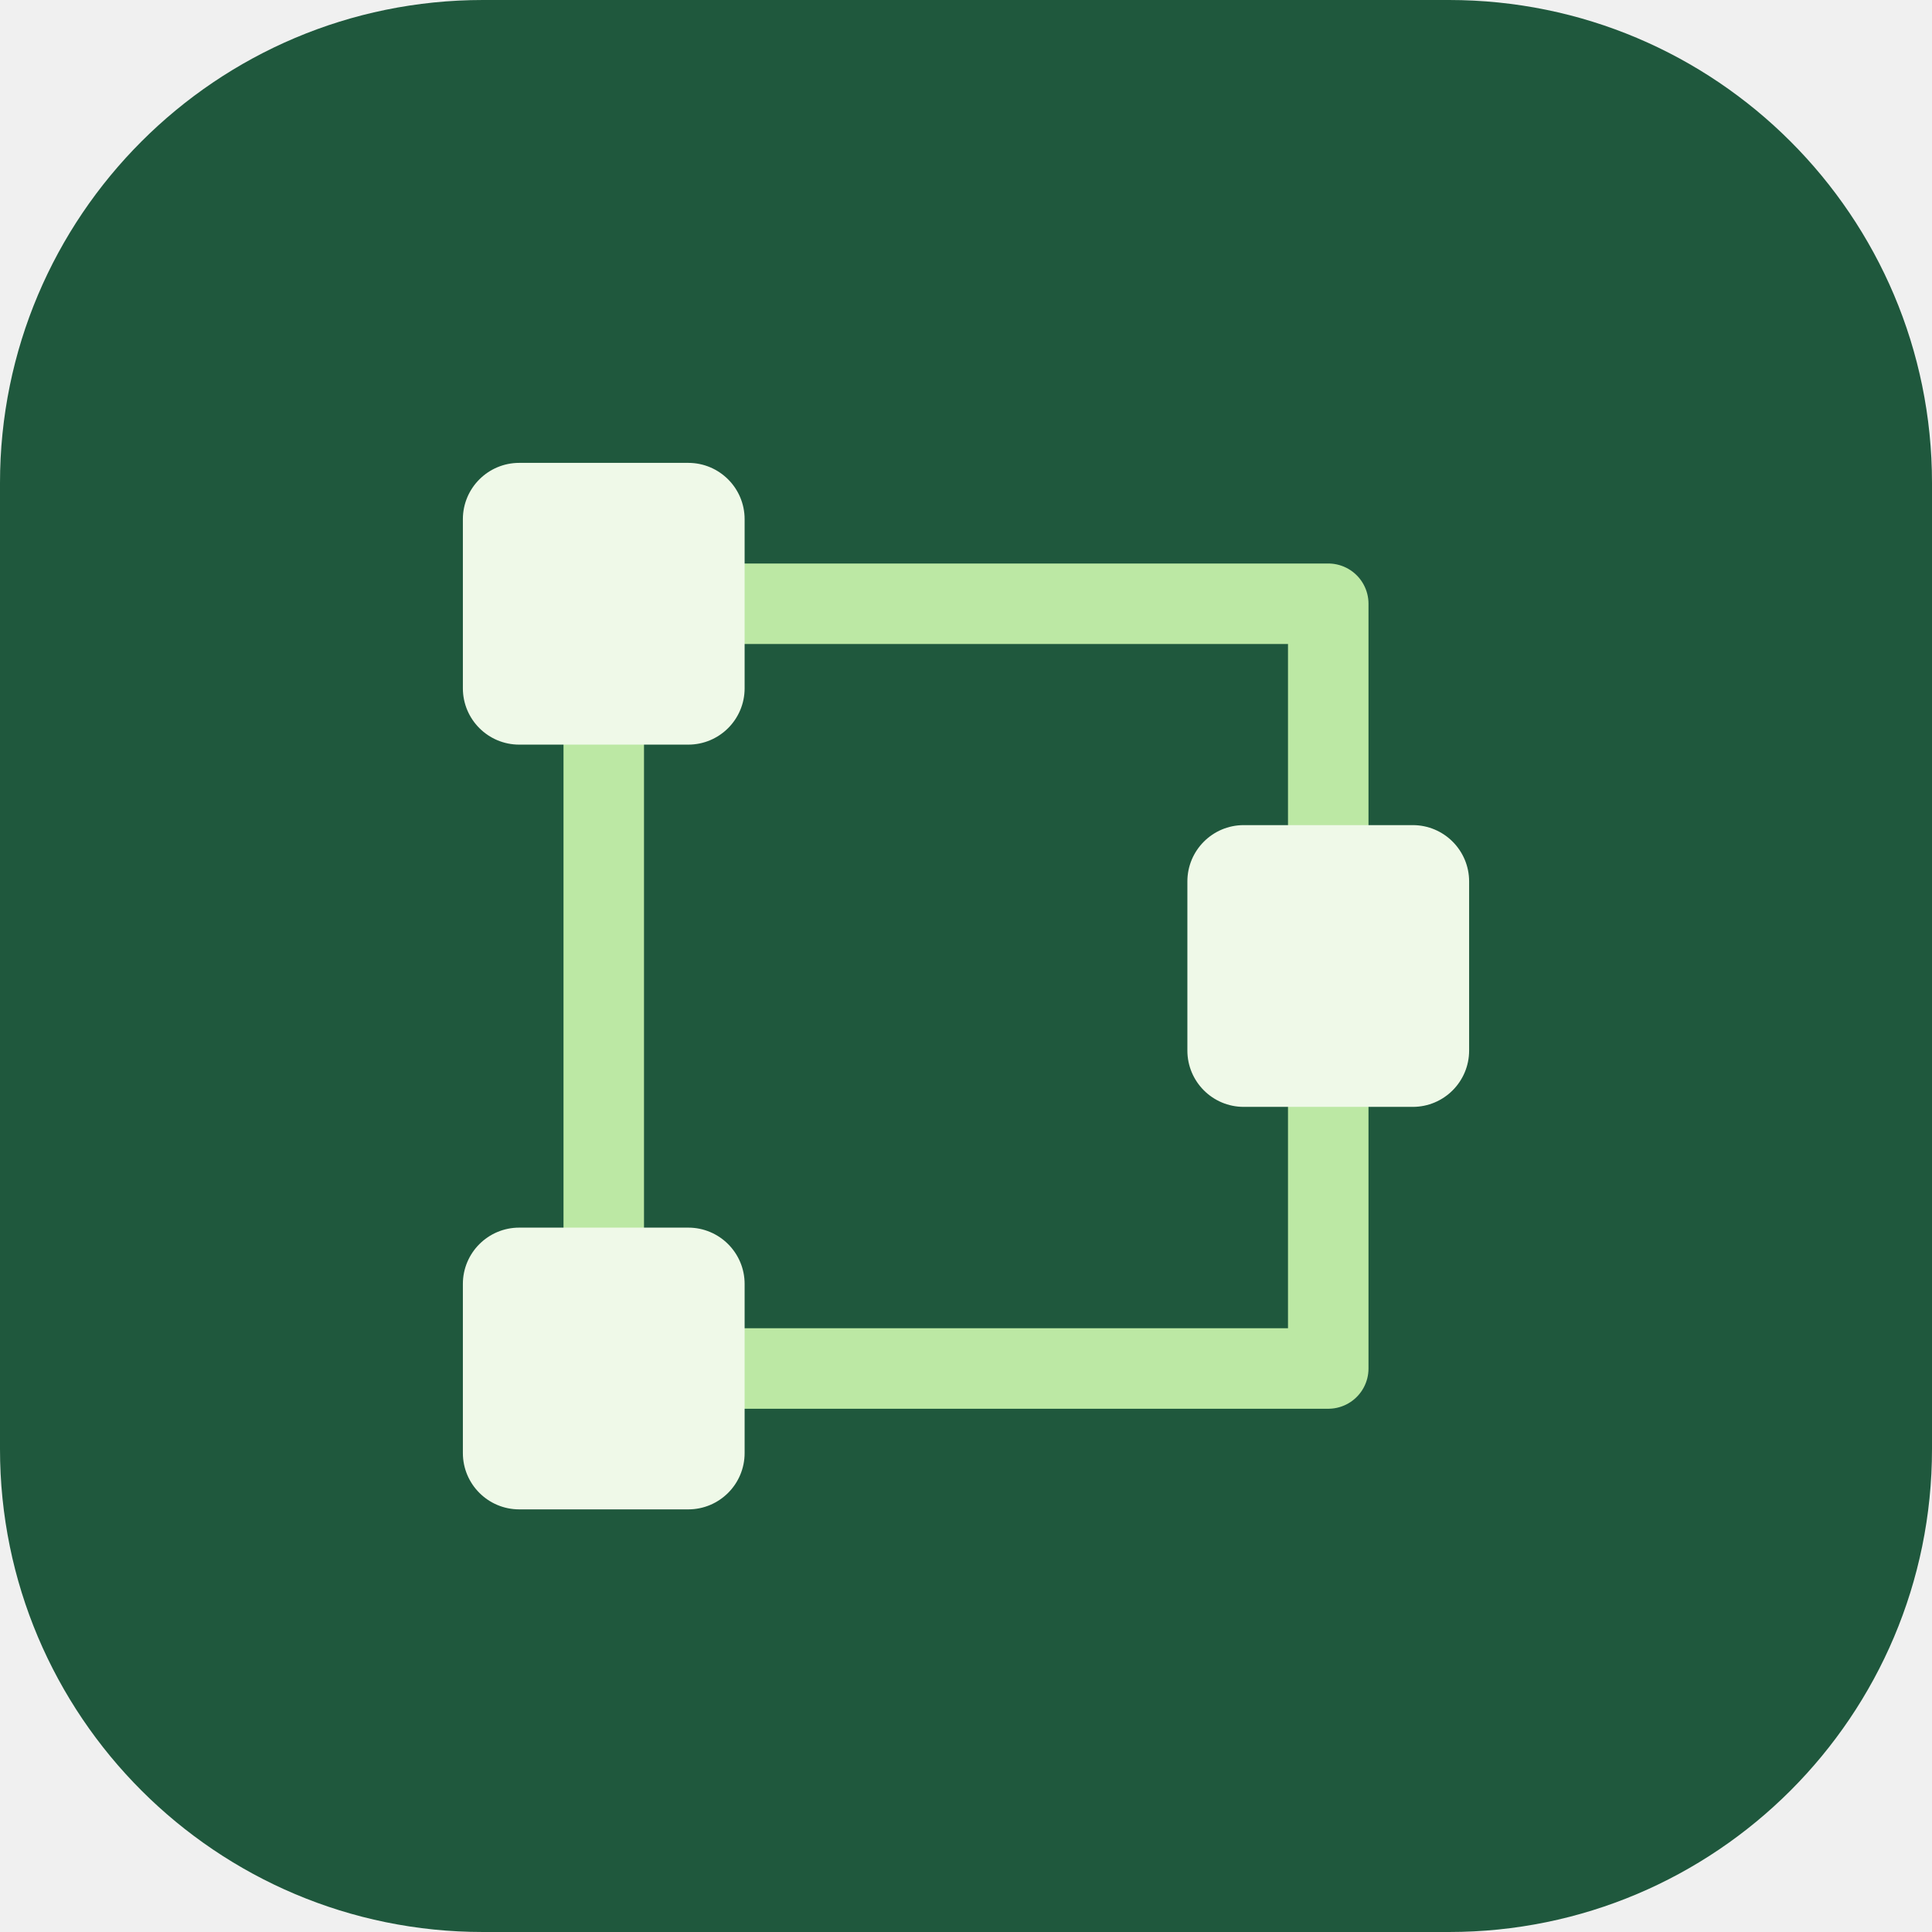
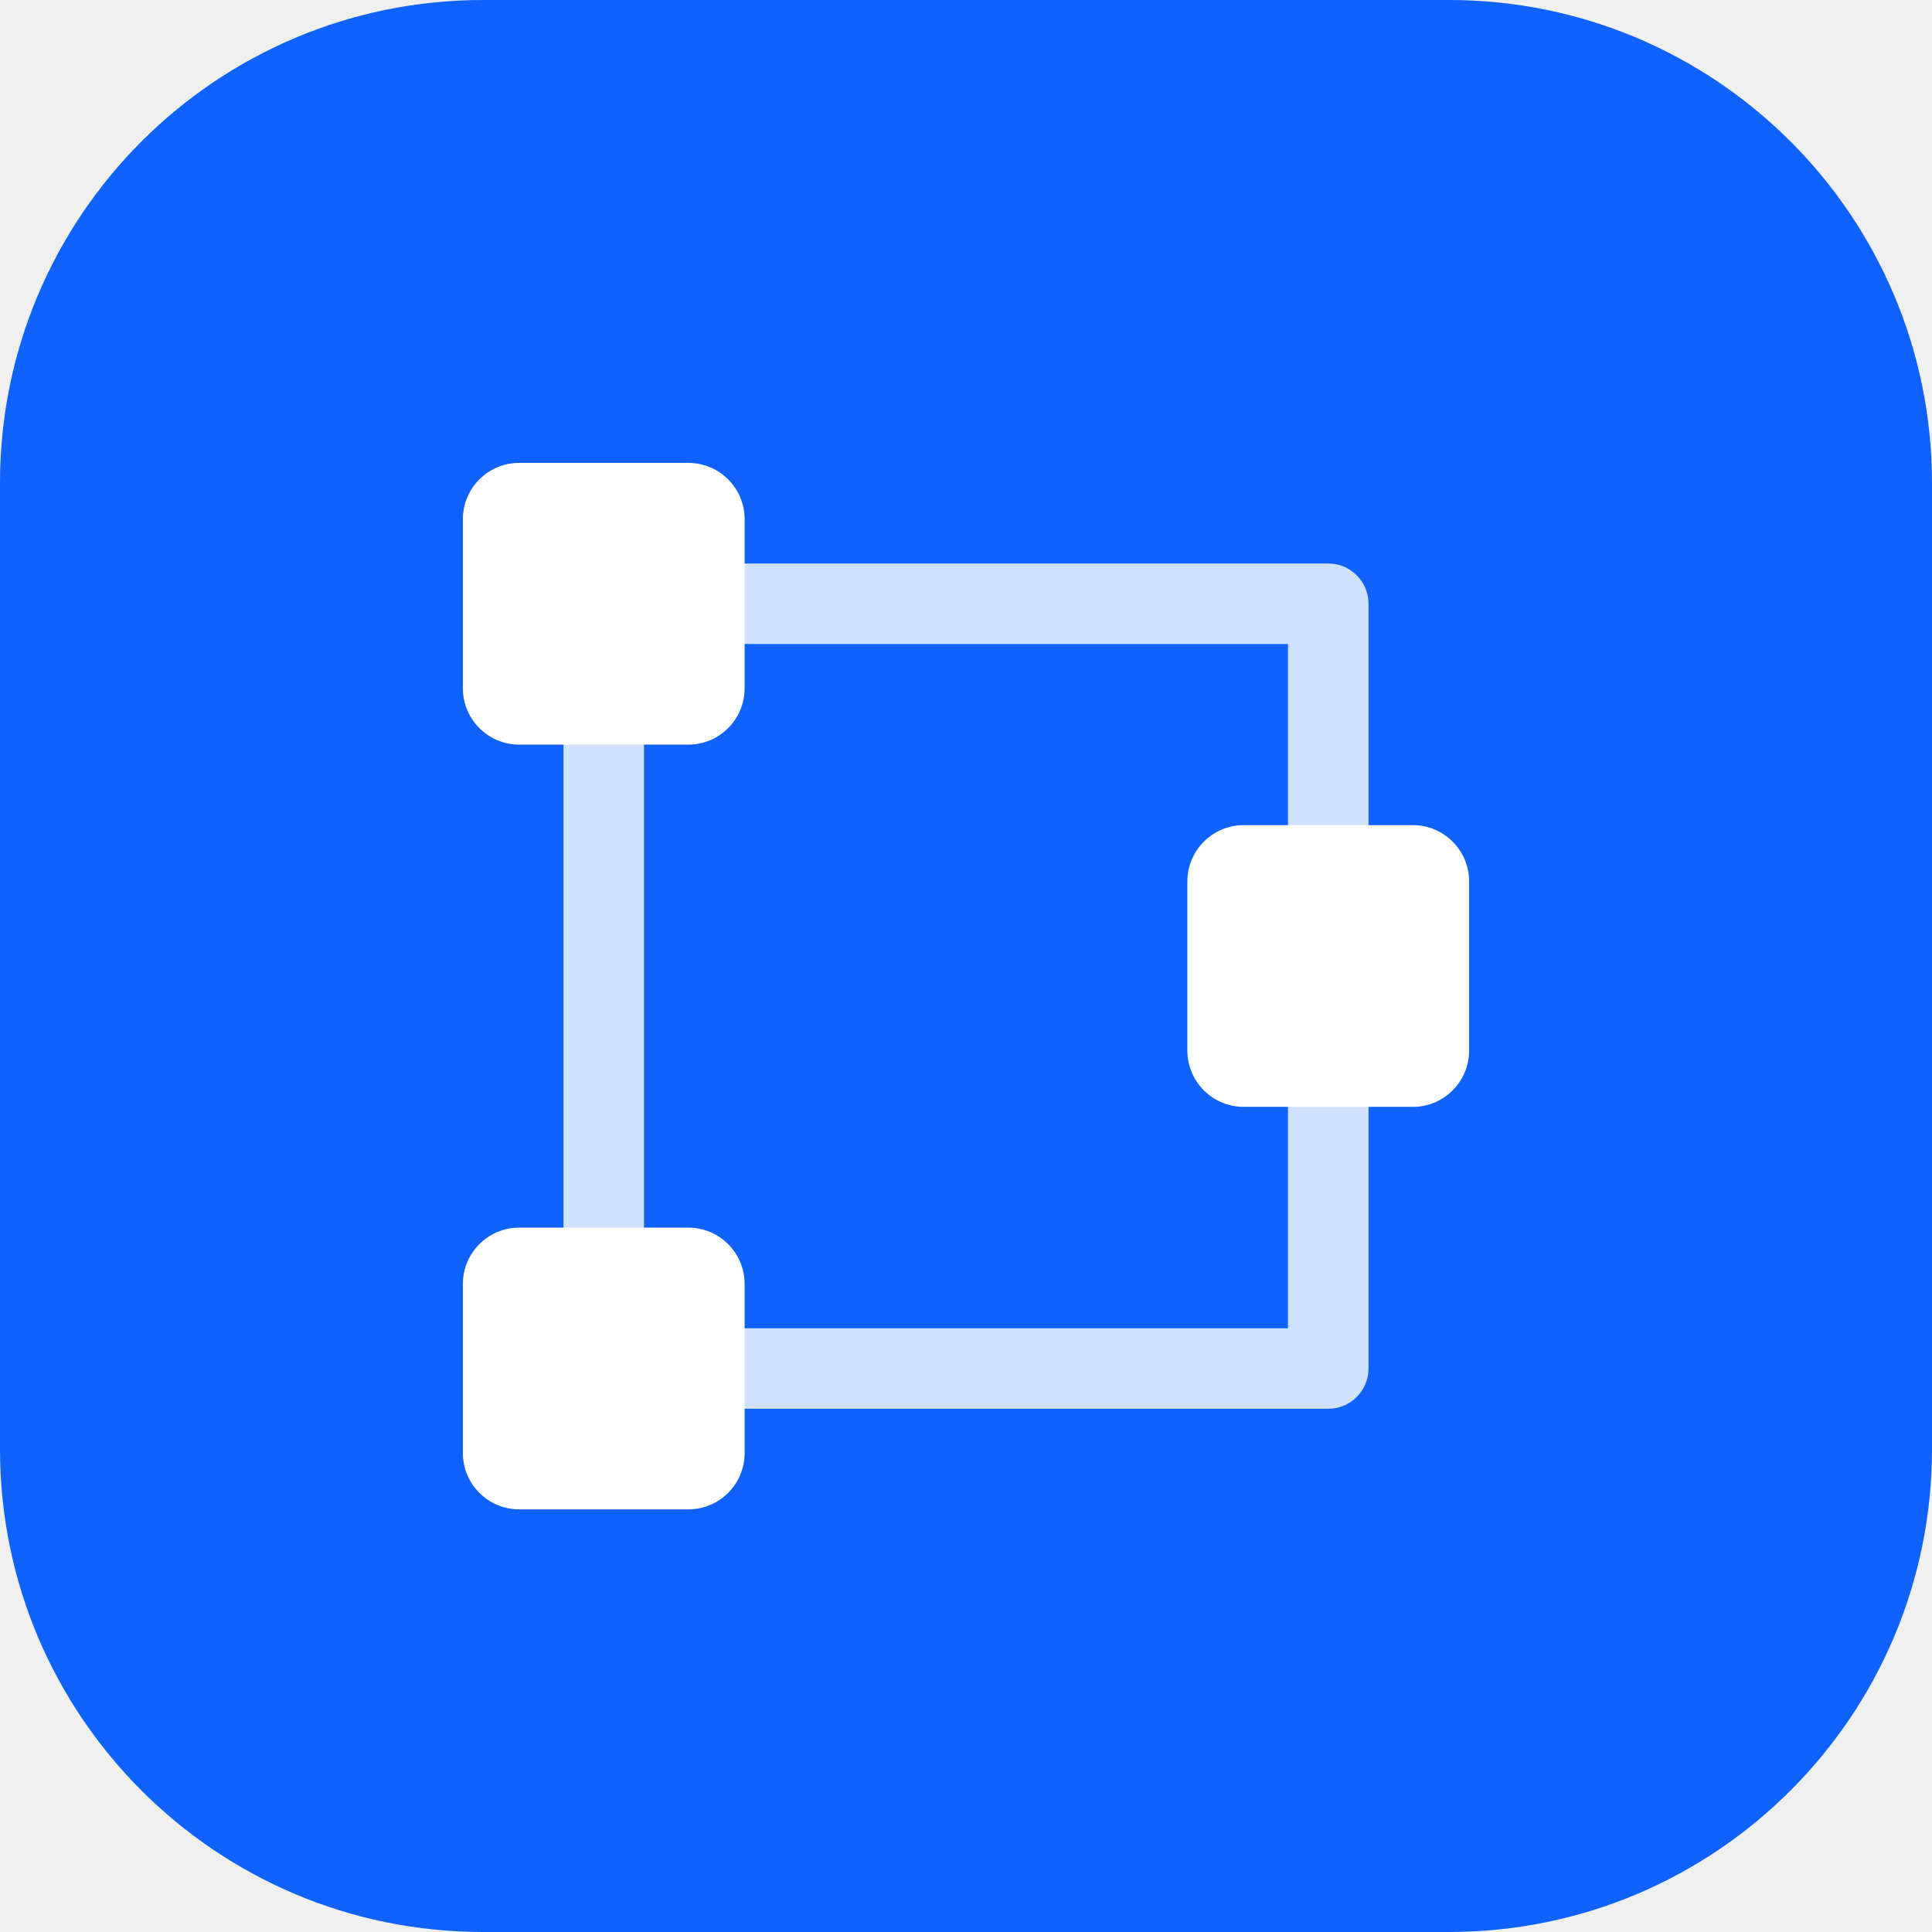
<svg xmlns="http://www.w3.org/2000/svg" viewBox="0 0 48 48">
-   <rect width="48" height="48" rx="12" fill="#1f583d" />
-   <path d="M18 15h15v19H18m-3-17v15" fill="none" stroke="#bce8a4" stroke-width="2" stroke-linecap="round" stroke-linejoin="round" />
-   <rect x="11.5" y="11.5" width="7" height="7" rx="1.4" fill="#eff9e8" />
-   <rect x="11.5" y="30.5" width="7" height="7" rx="1.4" fill="#eff9e8" />
-   <rect x="29.5" y="20.5" width="7" height="7" rx="1.4" fill="#eff9e8" />
+   <rect width="48" height="48" rx="12" fill="#0f62fe" />
+   <path d="M18 15h15v19H18m-3-17v15" fill="none" stroke="#d0e2ff" stroke-width="2" stroke-linecap="round" stroke-linejoin="round" />
+   <rect x="11.5" y="11.5" width="7" height="7" rx="1.4" fill="#ffffff" />
+   <rect x="11.5" y="30.5" width="7" height="7" rx="1.4" fill="#ffffff" />
+   <rect x="29.5" y="20.5" width="7" height="7" rx="1.4" fill="#ffffff" />
</svg>
